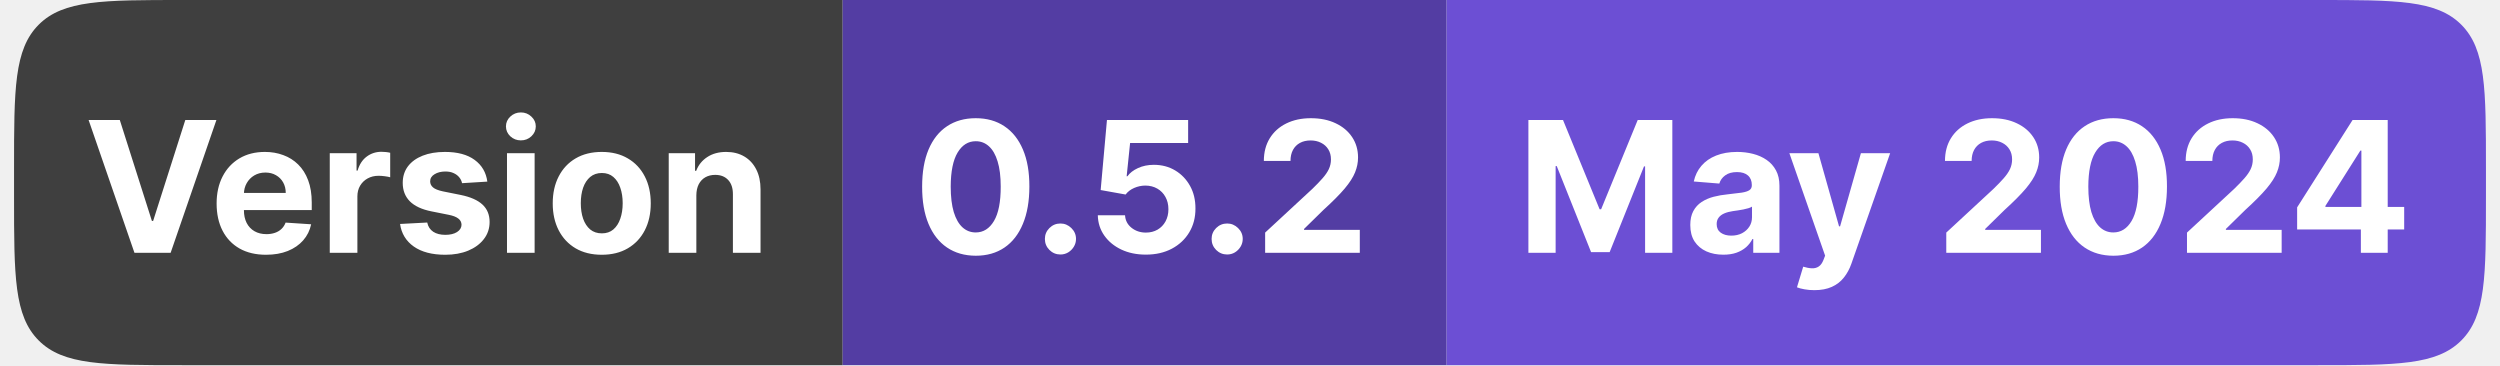
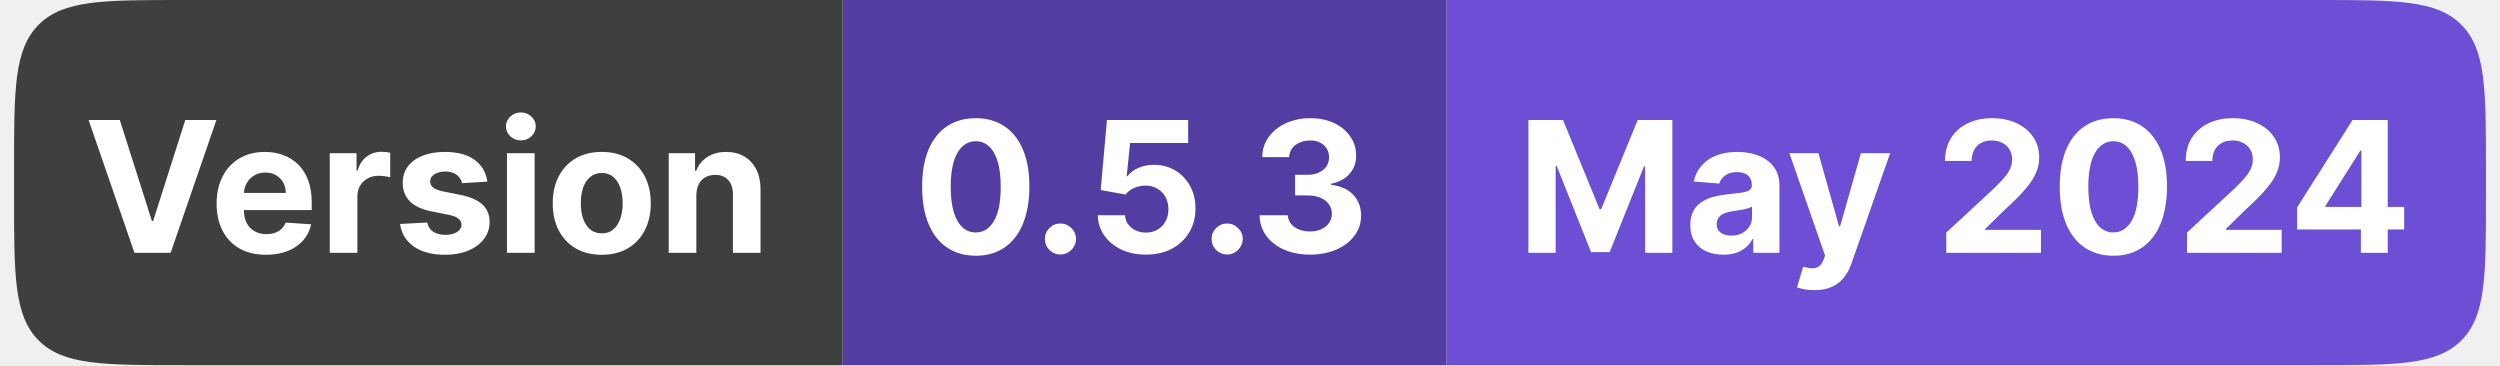
<svg xmlns="http://www.w3.org/2000/svg" width="178" height="26" viewBox="0 0 178 26" fill="none">
  <path d="M1 12C1 6.343 1 3.515 2.757 1.757C4.515 0 7.343 0 13 0H60V26H13C7.343 26 4.515 26 2.757 24.243C1 22.485 1 19.657 1 14V12Z" fill="#3F3F3F" />
  <path d="M8.53 8.545L10.815 15.729H10.903L13.193 8.545H15.408L12.149 18H9.573L6.309 8.545H8.53ZM18.941 18.139C18.212 18.139 17.584 17.991 17.058 17.695C16.534 17.397 16.131 16.975 15.848 16.43C15.565 15.883 15.423 15.235 15.423 14.487C15.423 13.758 15.565 13.117 15.848 12.566C16.131 12.015 16.53 11.586 17.044 11.278C17.561 10.971 18.167 10.817 18.863 10.817C19.331 10.817 19.766 10.892 20.169 11.043C20.575 11.191 20.929 11.414 21.231 11.712C21.536 12.011 21.773 12.386 21.942 12.839C22.111 13.288 22.196 13.814 22.196 14.418V14.958H16.208V13.739H20.345C20.345 13.456 20.283 13.205 20.16 12.986C20.037 12.768 19.866 12.597 19.648 12.474C19.432 12.348 19.181 12.285 18.895 12.285C18.596 12.285 18.332 12.354 18.101 12.492C17.873 12.628 17.695 12.811 17.565 13.042C17.436 13.27 17.37 13.524 17.367 13.804V14.962C17.367 15.313 17.432 15.616 17.561 15.872C17.693 16.127 17.879 16.324 18.119 16.463C18.36 16.601 18.644 16.671 18.974 16.671C19.192 16.671 19.392 16.64 19.574 16.578C19.755 16.517 19.911 16.424 20.04 16.301C20.169 16.178 20.268 16.027 20.335 15.849L22.154 15.969C22.062 16.406 21.873 16.787 21.586 17.114C21.303 17.437 20.937 17.689 20.488 17.871C20.041 18.049 19.526 18.139 18.941 18.139ZM23.479 18V10.909H25.386V12.146H25.46C25.589 11.706 25.806 11.374 26.11 11.149C26.415 10.921 26.766 10.807 27.163 10.807C27.262 10.807 27.368 10.814 27.482 10.826C27.596 10.838 27.695 10.855 27.782 10.877V12.622C27.689 12.594 27.562 12.569 27.398 12.548C27.235 12.526 27.086 12.516 26.951 12.516C26.661 12.516 26.403 12.579 26.175 12.705C25.951 12.828 25.772 13 25.64 13.222C25.51 13.444 25.446 13.699 25.446 13.988V18H23.479ZM34.698 12.931L32.898 13.042C32.867 12.888 32.801 12.749 32.699 12.626C32.598 12.5 32.464 12.4 32.298 12.326C32.135 12.249 31.939 12.211 31.712 12.211C31.407 12.211 31.15 12.276 30.941 12.405C30.731 12.531 30.627 12.7 30.627 12.913C30.627 13.082 30.694 13.225 30.83 13.342C30.965 13.459 31.198 13.553 31.527 13.624L32.81 13.882C33.5 14.024 34.014 14.251 34.352 14.565C34.691 14.879 34.86 15.292 34.86 15.803C34.86 16.267 34.723 16.675 34.449 17.026C34.178 17.377 33.806 17.651 33.332 17.848C32.861 18.041 32.318 18.139 31.702 18.139C30.764 18.139 30.016 17.943 29.459 17.552C28.905 17.158 28.58 16.623 28.485 15.946L30.419 15.844C30.477 16.13 30.619 16.349 30.844 16.5C31.068 16.647 31.356 16.721 31.707 16.721C32.052 16.721 32.328 16.655 32.538 16.523C32.75 16.387 32.858 16.213 32.861 16.001C32.858 15.823 32.782 15.676 32.635 15.562C32.487 15.445 32.259 15.356 31.951 15.295L30.724 15.05C30.031 14.912 29.516 14.671 29.177 14.33C28.842 13.988 28.674 13.553 28.674 13.023C28.674 12.568 28.797 12.175 29.043 11.846C29.292 11.517 29.642 11.263 30.091 11.085C30.544 10.906 31.073 10.817 31.679 10.817C32.575 10.817 33.279 11.006 33.794 11.385C34.31 11.763 34.612 12.279 34.698 12.931ZM36.098 18V10.909H38.065V18H36.098ZM37.086 9.995C36.794 9.995 36.543 9.898 36.334 9.704C36.127 9.507 36.024 9.272 36.024 8.998C36.024 8.727 36.127 8.495 36.334 8.301C36.543 8.104 36.794 8.005 37.086 8.005C37.379 8.005 37.628 8.104 37.834 8.301C38.043 8.495 38.148 8.727 38.148 8.998C38.148 9.272 38.043 9.507 37.834 9.704C37.628 9.898 37.379 9.995 37.086 9.995ZM42.844 18.139C42.127 18.139 41.507 17.986 40.984 17.681C40.464 17.374 40.062 16.946 39.779 16.398C39.496 15.847 39.354 15.209 39.354 14.482C39.354 13.75 39.496 13.11 39.779 12.562C40.062 12.011 40.464 11.583 40.984 11.278C41.507 10.971 42.127 10.817 42.844 10.817C43.561 10.817 44.18 10.971 44.7 11.278C45.223 11.583 45.626 12.011 45.909 12.562C46.193 13.11 46.334 13.75 46.334 14.482C46.334 15.209 46.193 15.847 45.909 16.398C45.626 16.946 45.223 17.374 44.7 17.681C44.18 17.986 43.561 18.139 42.844 18.139ZM42.853 16.615C43.18 16.615 43.452 16.523 43.67 16.338C43.889 16.15 44.054 15.895 44.164 15.572C44.278 15.249 44.335 14.881 44.335 14.468C44.335 14.056 44.278 13.688 44.164 13.365C44.054 13.042 43.889 12.787 43.67 12.599C43.452 12.411 43.18 12.317 42.853 12.317C42.524 12.317 42.247 12.411 42.022 12.599C41.801 12.787 41.633 13.042 41.519 13.365C41.408 13.688 41.353 14.056 41.353 14.468C41.353 14.881 41.408 15.249 41.519 15.572C41.633 15.895 41.801 16.15 42.022 16.338C42.247 16.523 42.524 16.615 42.853 16.615ZM49.58 13.901V18H47.613V10.909H49.487V12.16H49.57C49.727 11.748 49.99 11.421 50.36 11.181C50.729 10.938 51.177 10.817 51.703 10.817C52.196 10.817 52.625 10.925 52.991 11.14C53.357 11.355 53.642 11.663 53.845 12.063C54.048 12.46 54.15 12.934 54.15 13.485V18H52.183V13.836C52.186 13.402 52.075 13.063 51.851 12.82C51.626 12.574 51.317 12.451 50.923 12.451C50.658 12.451 50.424 12.508 50.221 12.622C50.021 12.736 49.864 12.902 49.75 13.12C49.64 13.336 49.583 13.596 49.58 13.901Z" fill="white" />
  <rect width="43" height="26" transform="translate(60)" fill="#533DA3" />
-   <path d="M69.473 18.208C68.679 18.205 67.996 18.009 67.424 17.621C66.854 17.234 66.416 16.672 66.108 15.936C65.803 15.201 65.653 14.316 65.656 13.282C65.656 12.251 65.808 11.372 66.113 10.646C66.42 9.92 66.859 9.367 67.428 8.989C68.001 8.607 68.682 8.416 69.473 8.416C70.264 8.416 70.945 8.607 71.514 8.989C72.086 9.37 72.526 9.924 72.834 10.651C73.142 11.374 73.294 12.251 73.291 13.282C73.291 14.319 73.137 15.206 72.829 15.941C72.525 16.677 72.088 17.238 71.519 17.626C70.949 18.014 70.267 18.208 69.473 18.208ZM69.473 16.55C70.015 16.55 70.447 16.278 70.771 15.733C71.094 15.189 71.254 14.371 71.251 13.282C71.251 12.565 71.177 11.968 71.029 11.491C70.885 11.014 70.678 10.655 70.41 10.415C70.146 10.175 69.834 10.055 69.473 10.055C68.935 10.055 68.504 10.324 68.181 10.863C67.858 11.402 67.695 12.208 67.691 13.282C67.691 14.008 67.764 14.615 67.908 15.101C68.056 15.584 68.264 15.947 68.532 16.19C68.799 16.43 69.113 16.55 69.473 16.55ZM75.504 18.12C75.199 18.12 74.937 18.012 74.719 17.797C74.503 17.578 74.396 17.317 74.396 17.012C74.396 16.71 74.503 16.452 74.719 16.236C74.937 16.021 75.199 15.913 75.504 15.913C75.799 15.913 76.058 16.021 76.279 16.236C76.501 16.452 76.612 16.71 76.612 17.012C76.612 17.215 76.559 17.401 76.455 17.571C76.353 17.737 76.219 17.871 76.053 17.972C75.887 18.071 75.704 18.12 75.504 18.12ZM81.585 18.129C80.932 18.129 80.351 18.009 79.84 17.769C79.332 17.529 78.929 17.198 78.63 16.777C78.332 16.355 78.176 15.872 78.164 15.327H80.103C80.124 15.693 80.278 15.99 80.564 16.218C80.851 16.446 81.191 16.56 81.585 16.56C81.899 16.56 82.176 16.49 82.416 16.352C82.659 16.21 82.848 16.015 82.984 15.766C83.122 15.513 83.191 15.224 83.191 14.898C83.191 14.565 83.12 14.273 82.979 14.021C82.84 13.768 82.648 13.571 82.402 13.43C82.156 13.288 81.874 13.216 81.557 13.213C81.28 13.213 81.011 13.27 80.749 13.383C80.491 13.497 80.289 13.653 80.144 13.85L78.367 13.531L78.815 8.545H84.595V10.18H80.463L80.218 12.548H80.274C80.44 12.314 80.691 12.12 81.026 11.966C81.362 11.812 81.737 11.735 82.153 11.735C82.722 11.735 83.23 11.869 83.676 12.137C84.122 12.405 84.475 12.773 84.733 13.24C84.992 13.705 85.119 14.241 85.116 14.847C85.119 15.484 84.972 16.05 84.673 16.546C84.378 17.038 83.964 17.426 83.431 17.709C82.902 17.989 82.286 18.129 81.585 18.129ZM87.374 18.12C87.069 18.12 86.808 18.012 86.589 17.797C86.374 17.578 86.266 17.317 86.266 17.012C86.266 16.71 86.374 16.452 86.589 16.236C86.808 16.021 87.069 15.913 87.374 15.913C87.669 15.913 87.928 16.021 88.149 16.236C88.371 16.452 88.482 16.71 88.482 17.012C88.482 17.215 88.429 17.401 88.325 17.571C88.223 17.737 88.089 17.871 87.923 17.972C87.757 18.071 87.574 18.12 87.374 18.12ZM90.078 18V16.56L93.443 13.444C93.73 13.166 93.969 12.917 94.163 12.696C94.36 12.474 94.51 12.257 94.611 12.045C94.713 11.829 94.764 11.597 94.764 11.348C94.764 11.071 94.701 10.832 94.574 10.632C94.448 10.429 94.276 10.274 94.057 10.166C93.839 10.055 93.591 10 93.314 10C93.025 10 92.772 10.058 92.557 10.175C92.341 10.292 92.175 10.46 92.058 10.678C91.941 10.897 91.883 11.157 91.883 11.459H89.986C89.986 10.84 90.126 10.303 90.406 9.847C90.686 9.392 91.078 9.039 91.583 8.79C92.088 8.541 92.669 8.416 93.328 8.416C94.005 8.416 94.594 8.536 95.096 8.776C95.601 9.013 95.993 9.343 96.273 9.764C96.553 10.186 96.693 10.669 96.693 11.214C96.693 11.571 96.623 11.923 96.481 12.271C96.342 12.619 96.095 13.005 95.738 13.43C95.381 13.851 94.877 14.358 94.228 14.948L92.848 16.301V16.366H96.818V18H90.078Z" fill="white" />
+   <path d="M69.473 18.208C68.679 18.205 67.996 18.009 67.424 17.621C66.854 17.234 66.416 16.672 66.108 15.936C65.803 15.201 65.653 14.316 65.656 13.282C65.656 12.251 65.808 11.372 66.113 10.646C66.42 9.92 66.859 9.367 67.428 8.989C68.001 8.607 68.682 8.416 69.473 8.416C70.264 8.416 70.945 8.607 71.514 8.989C72.086 9.37 72.526 9.924 72.834 10.651C73.142 11.374 73.294 12.251 73.291 13.282C73.291 14.319 73.137 15.206 72.829 15.941C72.525 16.677 72.088 17.238 71.519 17.626C70.949 18.014 70.267 18.208 69.473 18.208ZM69.473 16.55C70.015 16.55 70.447 16.278 70.771 15.733C71.094 15.189 71.254 14.371 71.251 13.282C71.251 12.565 71.177 11.968 71.029 11.491C70.885 11.014 70.678 10.655 70.41 10.415C70.146 10.175 69.834 10.055 69.473 10.055C68.935 10.055 68.504 10.324 68.181 10.863C67.858 11.402 67.695 12.208 67.691 13.282C67.691 14.008 67.764 14.615 67.908 15.101C68.056 15.584 68.264 15.947 68.532 16.19C68.799 16.43 69.113 16.55 69.473 16.55ZM75.504 18.12C75.199 18.12 74.937 18.012 74.719 17.797C74.503 17.578 74.396 17.317 74.396 17.012C74.396 16.71 74.503 16.452 74.719 16.236C74.937 16.021 75.199 15.913 75.504 15.913C75.799 15.913 76.058 16.021 76.279 16.236C76.501 16.452 76.612 16.71 76.612 17.012C76.612 17.215 76.559 17.401 76.455 17.571C76.353 17.737 76.219 17.871 76.053 17.972C75.887 18.071 75.704 18.12 75.504 18.12ZM81.585 18.129C80.932 18.129 80.351 18.009 79.84 17.769C79.332 17.529 78.929 17.198 78.63 16.777C78.332 16.355 78.176 15.872 78.164 15.327H80.103C80.124 15.693 80.278 15.99 80.564 16.218C80.851 16.446 81.191 16.56 81.585 16.56C81.899 16.56 82.176 16.49 82.416 16.352C82.659 16.21 82.848 16.015 82.984 15.766C83.122 15.513 83.191 15.224 83.191 14.898C83.191 14.565 83.12 14.273 82.979 14.021C82.84 13.768 82.648 13.571 82.402 13.43C82.156 13.288 81.874 13.216 81.557 13.213C81.28 13.213 81.011 13.27 80.749 13.383C80.491 13.497 80.289 13.653 80.144 13.85L78.367 13.531L78.815 8.545H84.595V10.18H80.463L80.218 12.548H80.274C80.44 12.314 80.691 12.12 81.026 11.966C81.362 11.812 81.737 11.735 82.153 11.735C82.722 11.735 83.23 11.869 83.676 12.137C84.122 12.405 84.475 12.773 84.733 13.24C84.992 13.705 85.119 14.241 85.116 14.847C85.119 15.484 84.972 16.05 84.673 16.546C84.378 17.038 83.964 17.426 83.431 17.709C82.902 17.989 82.286 18.129 81.585 18.129ZM87.374 18.12C87.069 18.12 86.808 18.012 86.589 17.797C86.374 17.578 86.266 17.317 86.266 17.012C86.266 16.71 86.374 16.452 86.589 16.236C86.808 16.021 87.069 15.913 87.374 15.913C87.669 15.913 87.928 16.021 88.149 16.236C88.371 16.452 88.482 16.71 88.482 17.012C88.482 17.215 88.429 17.401 88.325 17.571C88.223 17.737 88.089 17.871 87.923 17.972C87.757 18.071 87.574 18.12 87.374 18.12ZM93.268 18.129C92.579 18.129 91.965 18.011 91.426 17.774C90.89 17.534 90.467 17.204 90.156 16.786C89.849 16.364 89.69 15.878 89.681 15.327H91.694C91.706 15.558 91.781 15.761 91.92 15.936C92.061 16.109 92.249 16.243 92.483 16.338C92.717 16.433 92.98 16.481 93.272 16.481C93.577 16.481 93.846 16.427 94.08 16.32C94.314 16.212 94.497 16.063 94.63 15.872C94.762 15.681 94.828 15.461 94.828 15.212C94.828 14.959 94.757 14.736 94.616 14.542C94.477 14.345 94.277 14.191 94.016 14.081C93.757 13.97 93.449 13.914 93.092 13.914H92.211V12.446H93.092C93.394 12.446 93.66 12.394 93.891 12.289C94.125 12.185 94.307 12.04 94.436 11.855C94.565 11.668 94.63 11.449 94.63 11.2C94.63 10.963 94.573 10.755 94.459 10.577C94.348 10.395 94.191 10.254 93.988 10.152C93.788 10.05 93.554 10 93.286 10C93.016 10 92.768 10.049 92.543 10.147C92.318 10.243 92.138 10.38 92.003 10.558C91.868 10.737 91.795 10.946 91.786 11.186H89.87C89.879 10.641 90.035 10.161 90.336 9.746C90.638 9.33 91.044 9.006 91.555 8.772C92.069 8.535 92.649 8.416 93.296 8.416C93.948 8.416 94.519 8.535 95.008 8.772C95.498 9.009 95.878 9.329 96.148 9.732C96.422 10.132 96.558 10.581 96.555 11.08C96.558 11.609 96.393 12.051 96.061 12.405C95.731 12.759 95.302 12.983 94.773 13.079V13.153C95.468 13.242 95.998 13.483 96.361 13.877C96.727 14.268 96.909 14.758 96.906 15.345C96.909 15.884 96.753 16.363 96.439 16.781C96.129 17.2 95.699 17.529 95.151 17.769C94.603 18.009 93.976 18.129 93.268 18.129Z" fill="white" />
  <path d="M103 0H165C170.657 0 173.485 0 175.243 1.757C177 3.515 177 6.343 177 12V14C177 19.657 177 22.485 175.243 24.243C173.485 26 170.657 26 165 26H103V0Z" fill="#6C4FD4" />
  <path d="M108.822 8.545H111.287L113.891 14.898H114.001L116.605 8.545H119.07V18H117.131V11.846H117.053L114.606 17.954H113.286L110.839 11.823H110.761V18H108.822V8.545ZM122.702 18.134C122.25 18.134 121.847 18.055 121.493 17.898C121.139 17.738 120.859 17.503 120.653 17.192C120.449 16.878 120.348 16.487 120.348 16.02C120.348 15.626 120.42 15.295 120.565 15.027C120.71 14.759 120.907 14.544 121.156 14.381C121.405 14.218 121.688 14.095 122.005 14.011C122.325 13.928 122.661 13.87 123.012 13.836C123.424 13.793 123.756 13.753 124.009 13.716C124.261 13.676 124.444 13.617 124.558 13.54C124.672 13.463 124.729 13.35 124.729 13.199V13.171C124.729 12.879 124.637 12.653 124.452 12.492C124.27 12.332 124.012 12.252 123.676 12.252C123.322 12.252 123.041 12.331 122.832 12.488C122.622 12.642 122.484 12.836 122.416 13.07L120.597 12.922C120.69 12.491 120.871 12.119 121.142 11.805C121.413 11.488 121.762 11.245 122.19 11.075C122.621 10.903 123.119 10.817 123.686 10.817C124.08 10.817 124.457 10.863 124.817 10.955C125.18 11.048 125.501 11.191 125.782 11.385C126.065 11.579 126.288 11.828 126.451 12.133C126.614 12.434 126.696 12.796 126.696 13.217V18H124.831V17.017H124.775C124.661 17.238 124.509 17.434 124.318 17.603C124.127 17.769 123.898 17.9 123.63 17.995C123.362 18.088 123.053 18.134 122.702 18.134ZM123.266 16.777C123.555 16.777 123.81 16.72 124.032 16.606C124.253 16.489 124.427 16.332 124.554 16.135C124.68 15.938 124.743 15.715 124.743 15.466V14.713C124.681 14.753 124.597 14.79 124.489 14.824C124.384 14.855 124.266 14.884 124.133 14.912C124.001 14.936 123.869 14.959 123.736 14.981C123.604 14.999 123.484 15.016 123.376 15.032C123.146 15.066 122.944 15.119 122.772 15.193C122.599 15.267 122.465 15.367 122.37 15.493C122.275 15.616 122.227 15.77 122.227 15.955C122.227 16.223 122.324 16.427 122.518 16.569C122.715 16.707 122.964 16.777 123.266 16.777ZM129.182 20.659C128.932 20.659 128.698 20.639 128.48 20.599C128.264 20.562 128.086 20.514 127.944 20.456L128.388 18.988C128.618 19.059 128.826 19.097 129.011 19.103C129.198 19.11 129.36 19.066 129.495 18.974C129.634 18.882 129.746 18.725 129.832 18.503L129.948 18.203L127.404 10.909H129.472L130.94 16.116H131.014L132.496 10.909H134.578L131.822 18.766C131.69 19.148 131.51 19.48 131.282 19.764C131.057 20.05 130.773 20.27 130.428 20.424C130.083 20.581 129.668 20.659 129.182 20.659ZM138.575 18V16.56L141.94 13.444C142.227 13.166 142.467 12.917 142.661 12.696C142.857 12.474 143.007 12.257 143.108 12.045C143.21 11.829 143.261 11.597 143.261 11.348C143.261 11.071 143.198 10.832 143.071 10.632C142.945 10.429 142.773 10.274 142.554 10.166C142.336 10.055 142.088 10 141.811 10C141.522 10 141.269 10.058 141.054 10.175C140.839 10.292 140.672 10.46 140.555 10.678C140.438 10.897 140.38 11.157 140.38 11.459H138.483C138.483 10.84 138.623 10.303 138.903 9.847C139.183 9.392 139.575 9.039 140.08 8.79C140.585 8.541 141.166 8.416 141.825 8.416C142.502 8.416 143.091 8.536 143.593 8.776C144.098 9.013 144.49 9.343 144.77 9.764C145.05 10.186 145.19 10.669 145.19 11.214C145.19 11.571 145.12 11.923 144.978 12.271C144.839 12.619 144.592 13.005 144.235 13.43C143.878 13.851 143.375 14.358 142.725 14.948L141.345 16.301V16.366H145.315V18H138.575ZM150.47 18.208C149.676 18.205 148.993 18.009 148.421 17.621C147.851 17.234 147.413 16.672 147.105 15.936C146.8 15.201 146.65 14.316 146.653 13.282C146.653 12.251 146.805 11.372 147.11 10.646C147.417 9.92 147.856 9.367 148.425 8.989C148.998 8.607 149.679 8.416 150.47 8.416C151.261 8.416 151.942 8.607 152.511 8.989C153.083 9.37 153.523 9.924 153.831 10.651C154.139 11.374 154.291 12.251 154.288 13.282C154.288 14.319 154.134 15.206 153.827 15.941C153.522 16.677 153.085 17.238 152.516 17.626C151.946 18.014 151.264 18.208 150.47 18.208ZM150.47 16.55C151.012 16.55 151.445 16.278 151.768 15.733C152.091 15.189 152.251 14.371 152.248 13.282C152.248 12.565 152.174 11.968 152.026 11.491C151.882 11.014 151.675 10.655 151.408 10.415C151.143 10.175 150.831 10.055 150.47 10.055C149.932 10.055 149.501 10.324 149.178 10.863C148.855 11.402 148.692 12.208 148.688 13.282C148.688 14.008 148.761 14.615 148.905 15.101C149.053 15.584 149.261 15.947 149.529 16.19C149.796 16.43 150.11 16.55 150.47 16.55ZM155.714 18V16.56L159.079 13.444C159.365 13.166 159.605 12.917 159.799 12.696C159.996 12.474 160.145 12.257 160.247 12.045C160.349 11.829 160.399 11.597 160.399 11.348C160.399 11.071 160.336 10.832 160.21 10.632C160.084 10.429 159.912 10.274 159.693 10.166C159.474 10.055 159.227 10 158.95 10C158.66 10 158.408 10.058 158.193 10.175C157.977 10.292 157.811 10.46 157.694 10.678C157.577 10.897 157.519 11.157 157.519 11.459H155.621C155.621 10.84 155.761 10.303 156.041 9.847C156.321 9.392 156.714 9.039 157.219 8.79C157.723 8.541 158.305 8.416 158.964 8.416C159.641 8.416 160.23 8.536 160.732 8.776C161.236 9.013 161.629 9.343 161.909 9.764C162.189 10.186 162.329 10.669 162.329 11.214C162.329 11.571 162.258 11.923 162.117 12.271C161.978 12.619 161.73 13.005 161.373 13.43C161.016 13.851 160.513 14.358 159.864 14.948L158.483 16.301V16.366H162.454V18H155.714ZM163.556 16.338V14.764L167.503 8.545H168.86V10.724H168.057L165.569 14.662V14.736H171.178V16.338H163.556ZM168.094 18V15.858L168.131 15.161V8.545H170.005V18H168.094Z" fill="white" />
</svg>
